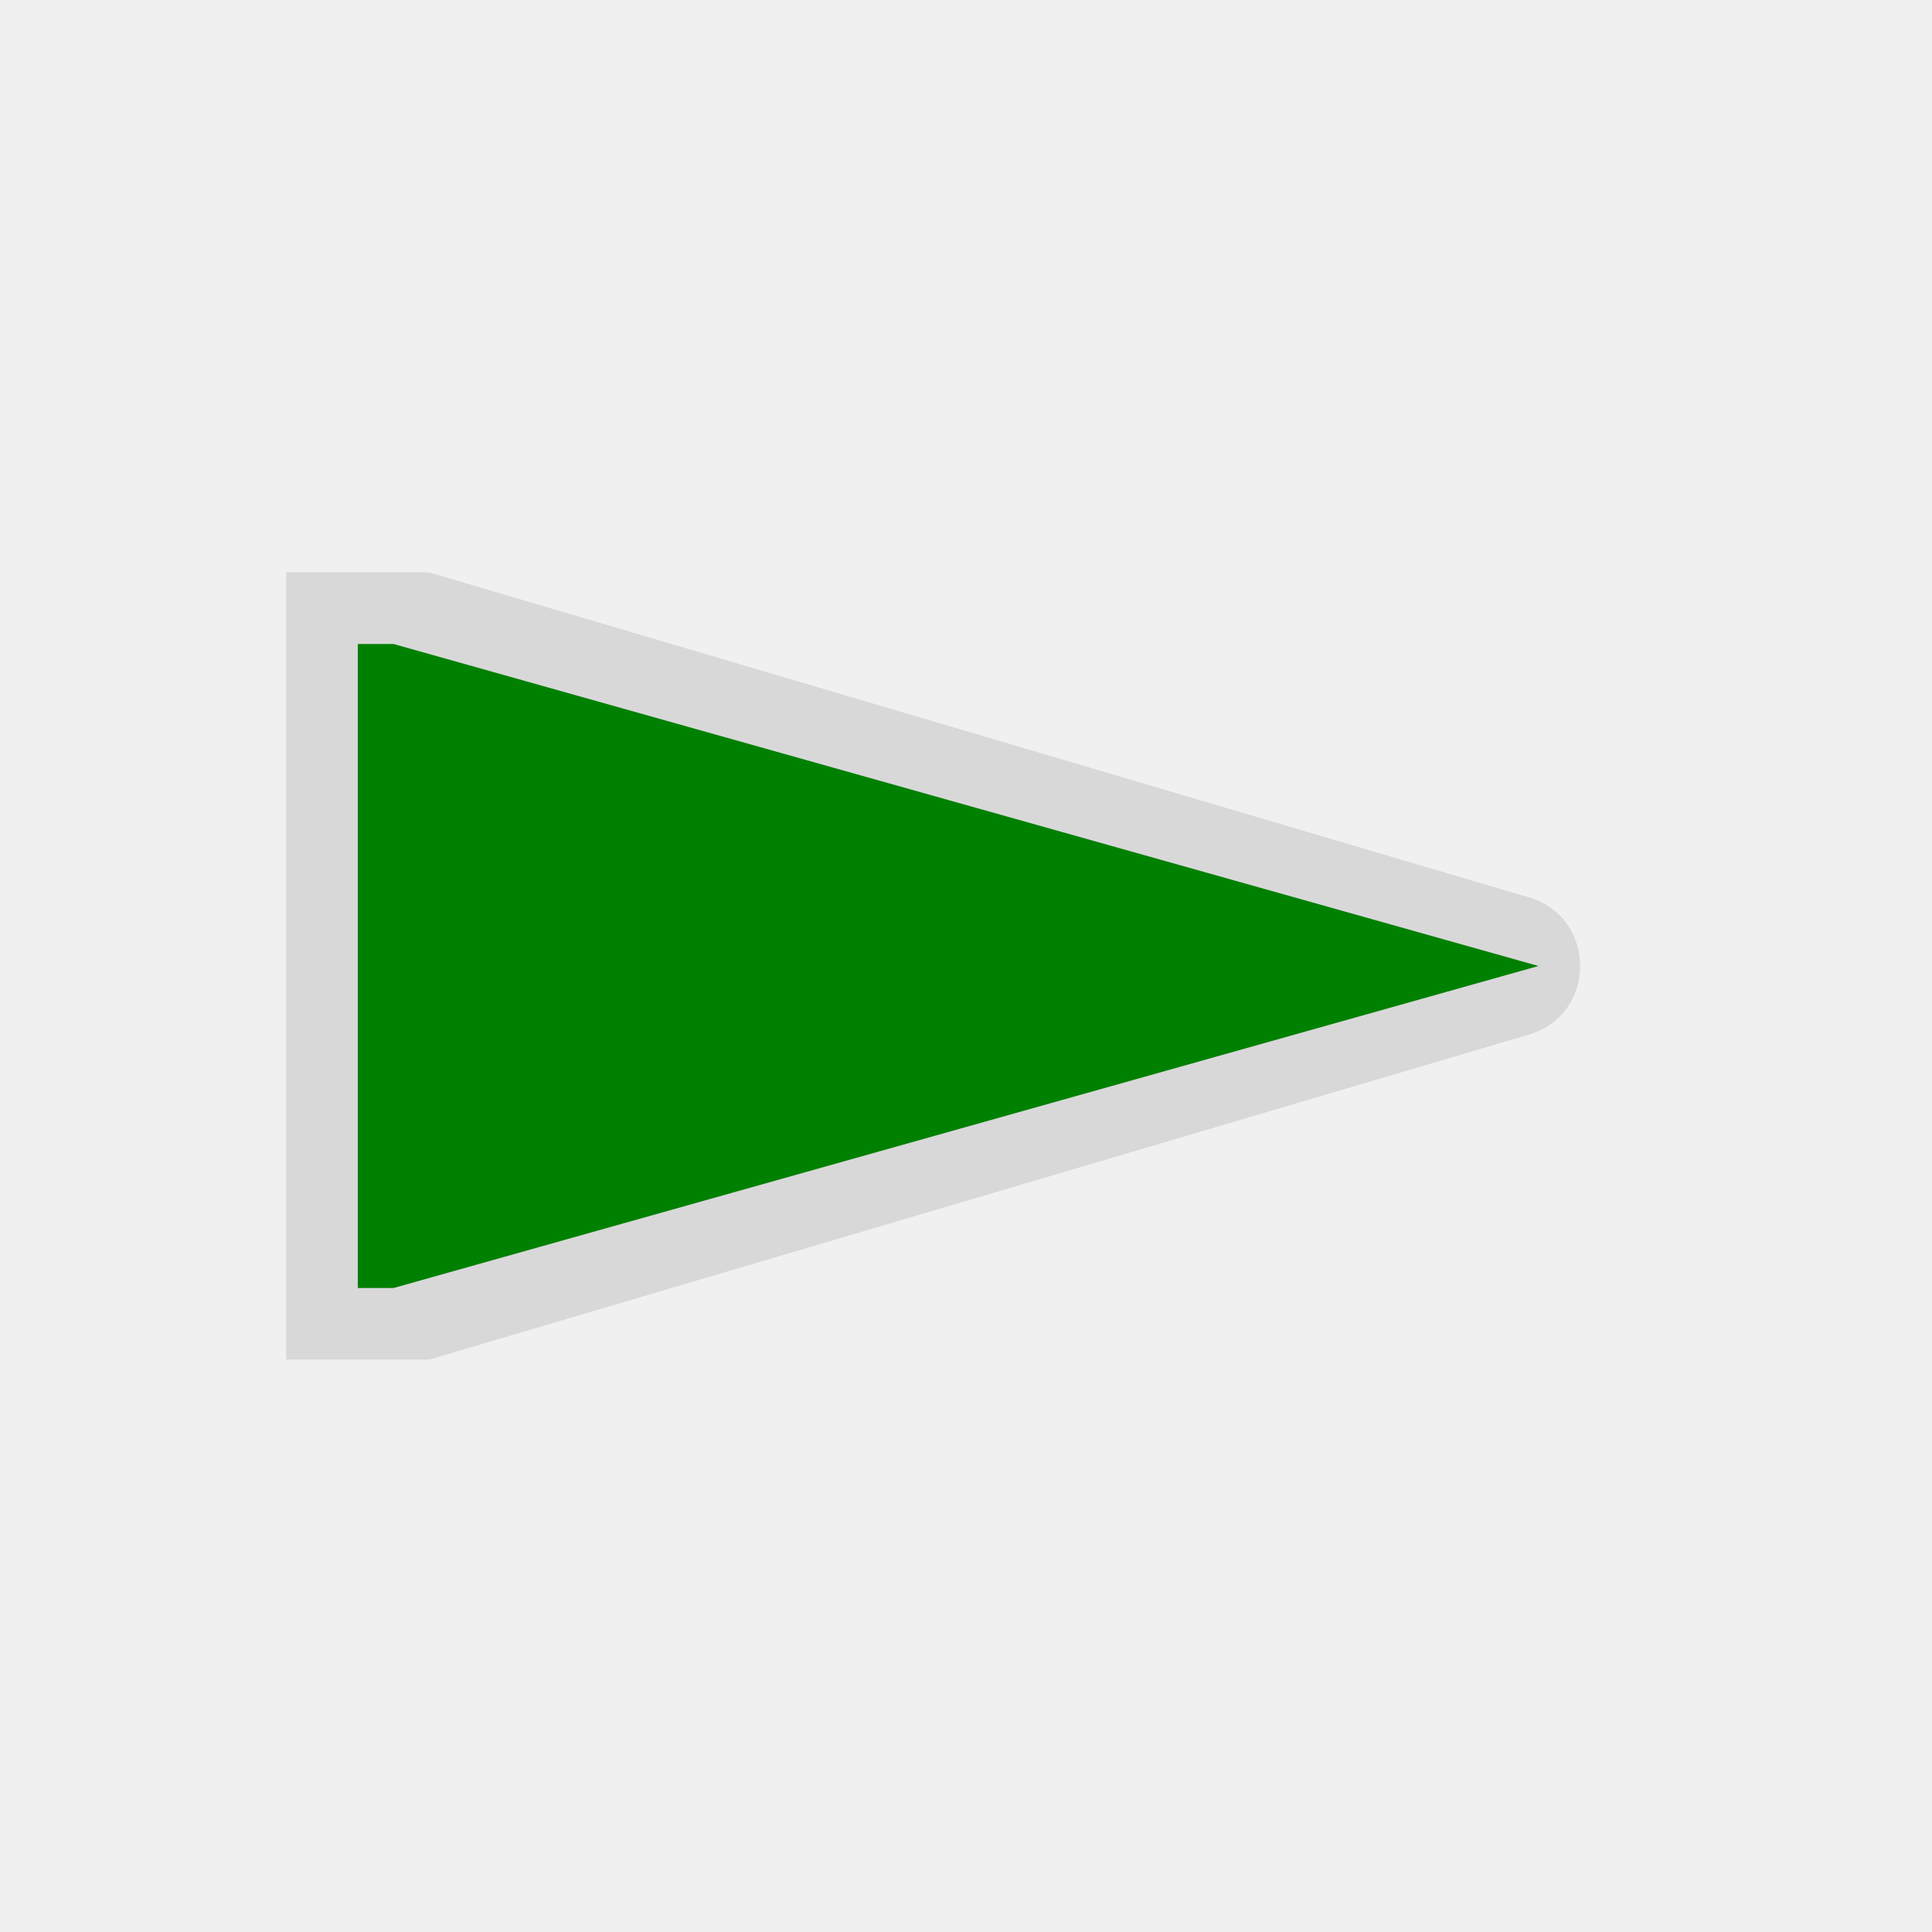
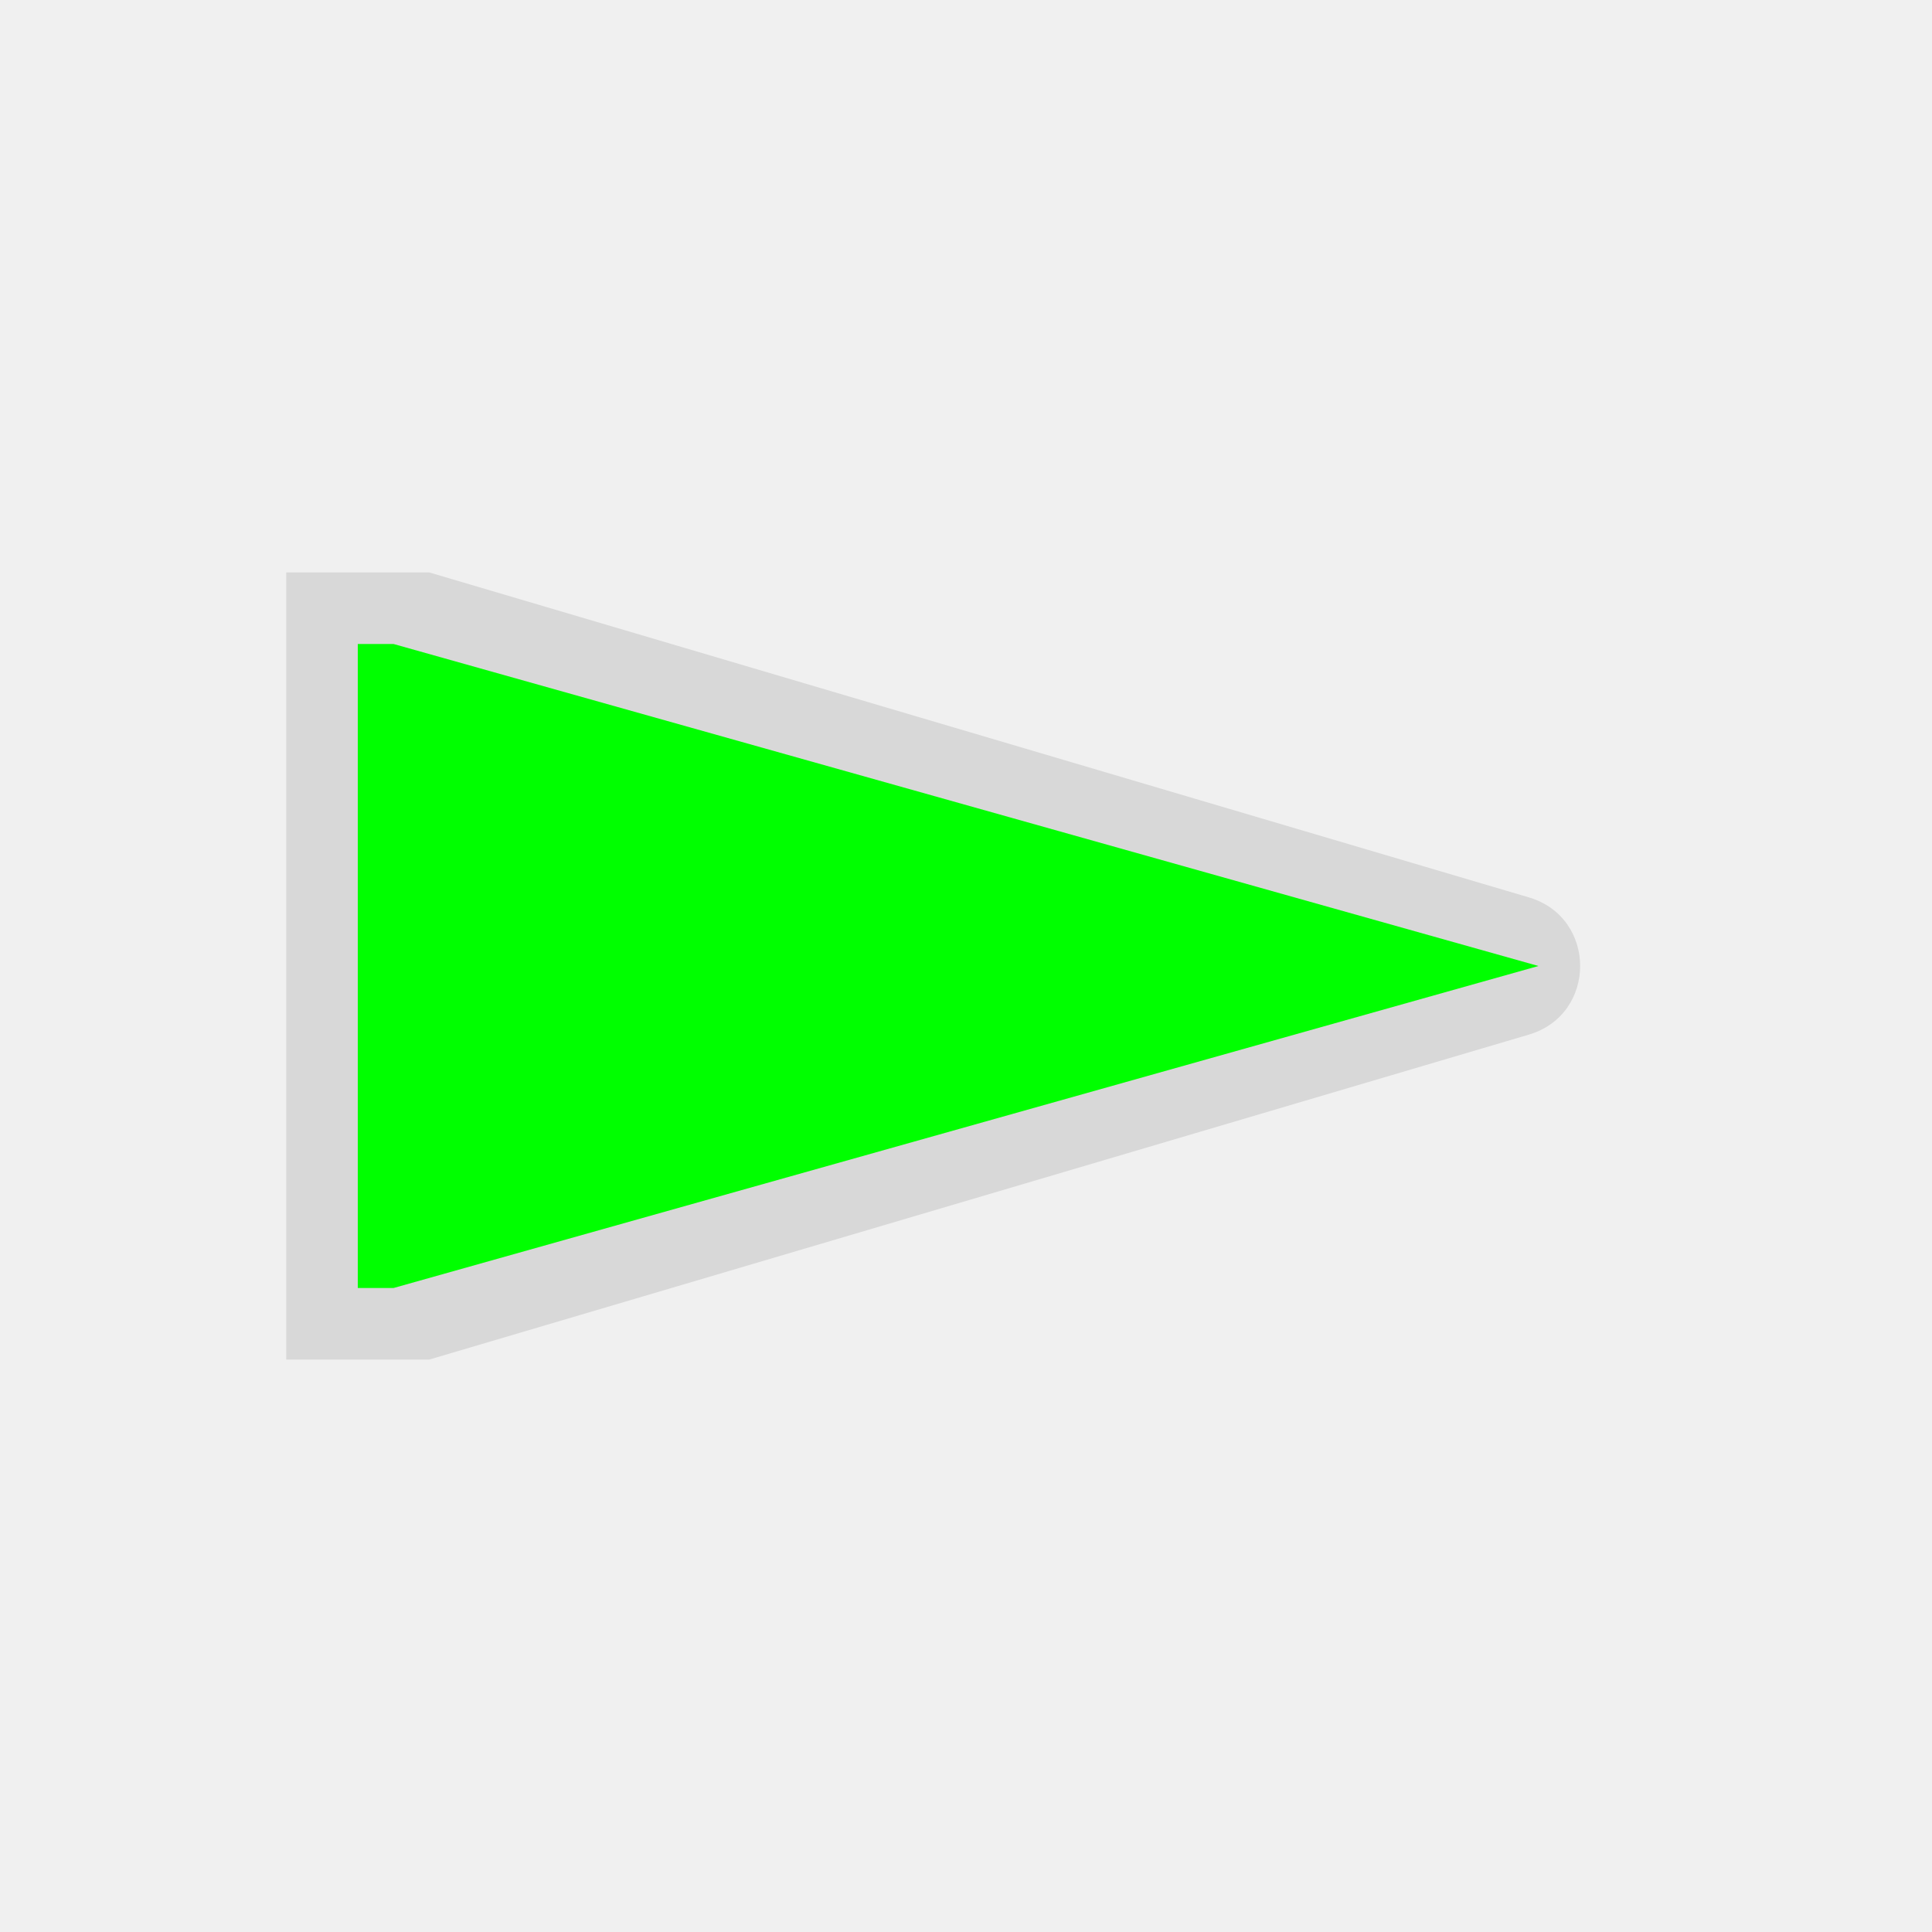
<svg xmlns="http://www.w3.org/2000/svg" width="27" height="27" viewBox="0 0 27 27" fill="none">
  <rect width="27" height="27" fill="white" fill-opacity="0" />
  <path fill-rule="evenodd" clip-rule="evenodd" d="M6 8H4V19H6L21.366 14.459C22.322 14.177 22.322 12.823 21.366 12.541L6 8Z" fill="black" fill-opacity="0.1" />
-   <path d="M5 9V18H5.5L21.5 13.5L5.5 9H5Z" fill="green" />
+   <path d="M5 9V18H5.5L21.5 13.5L5.5 9H5Z" fill="lime" />
</svg>
